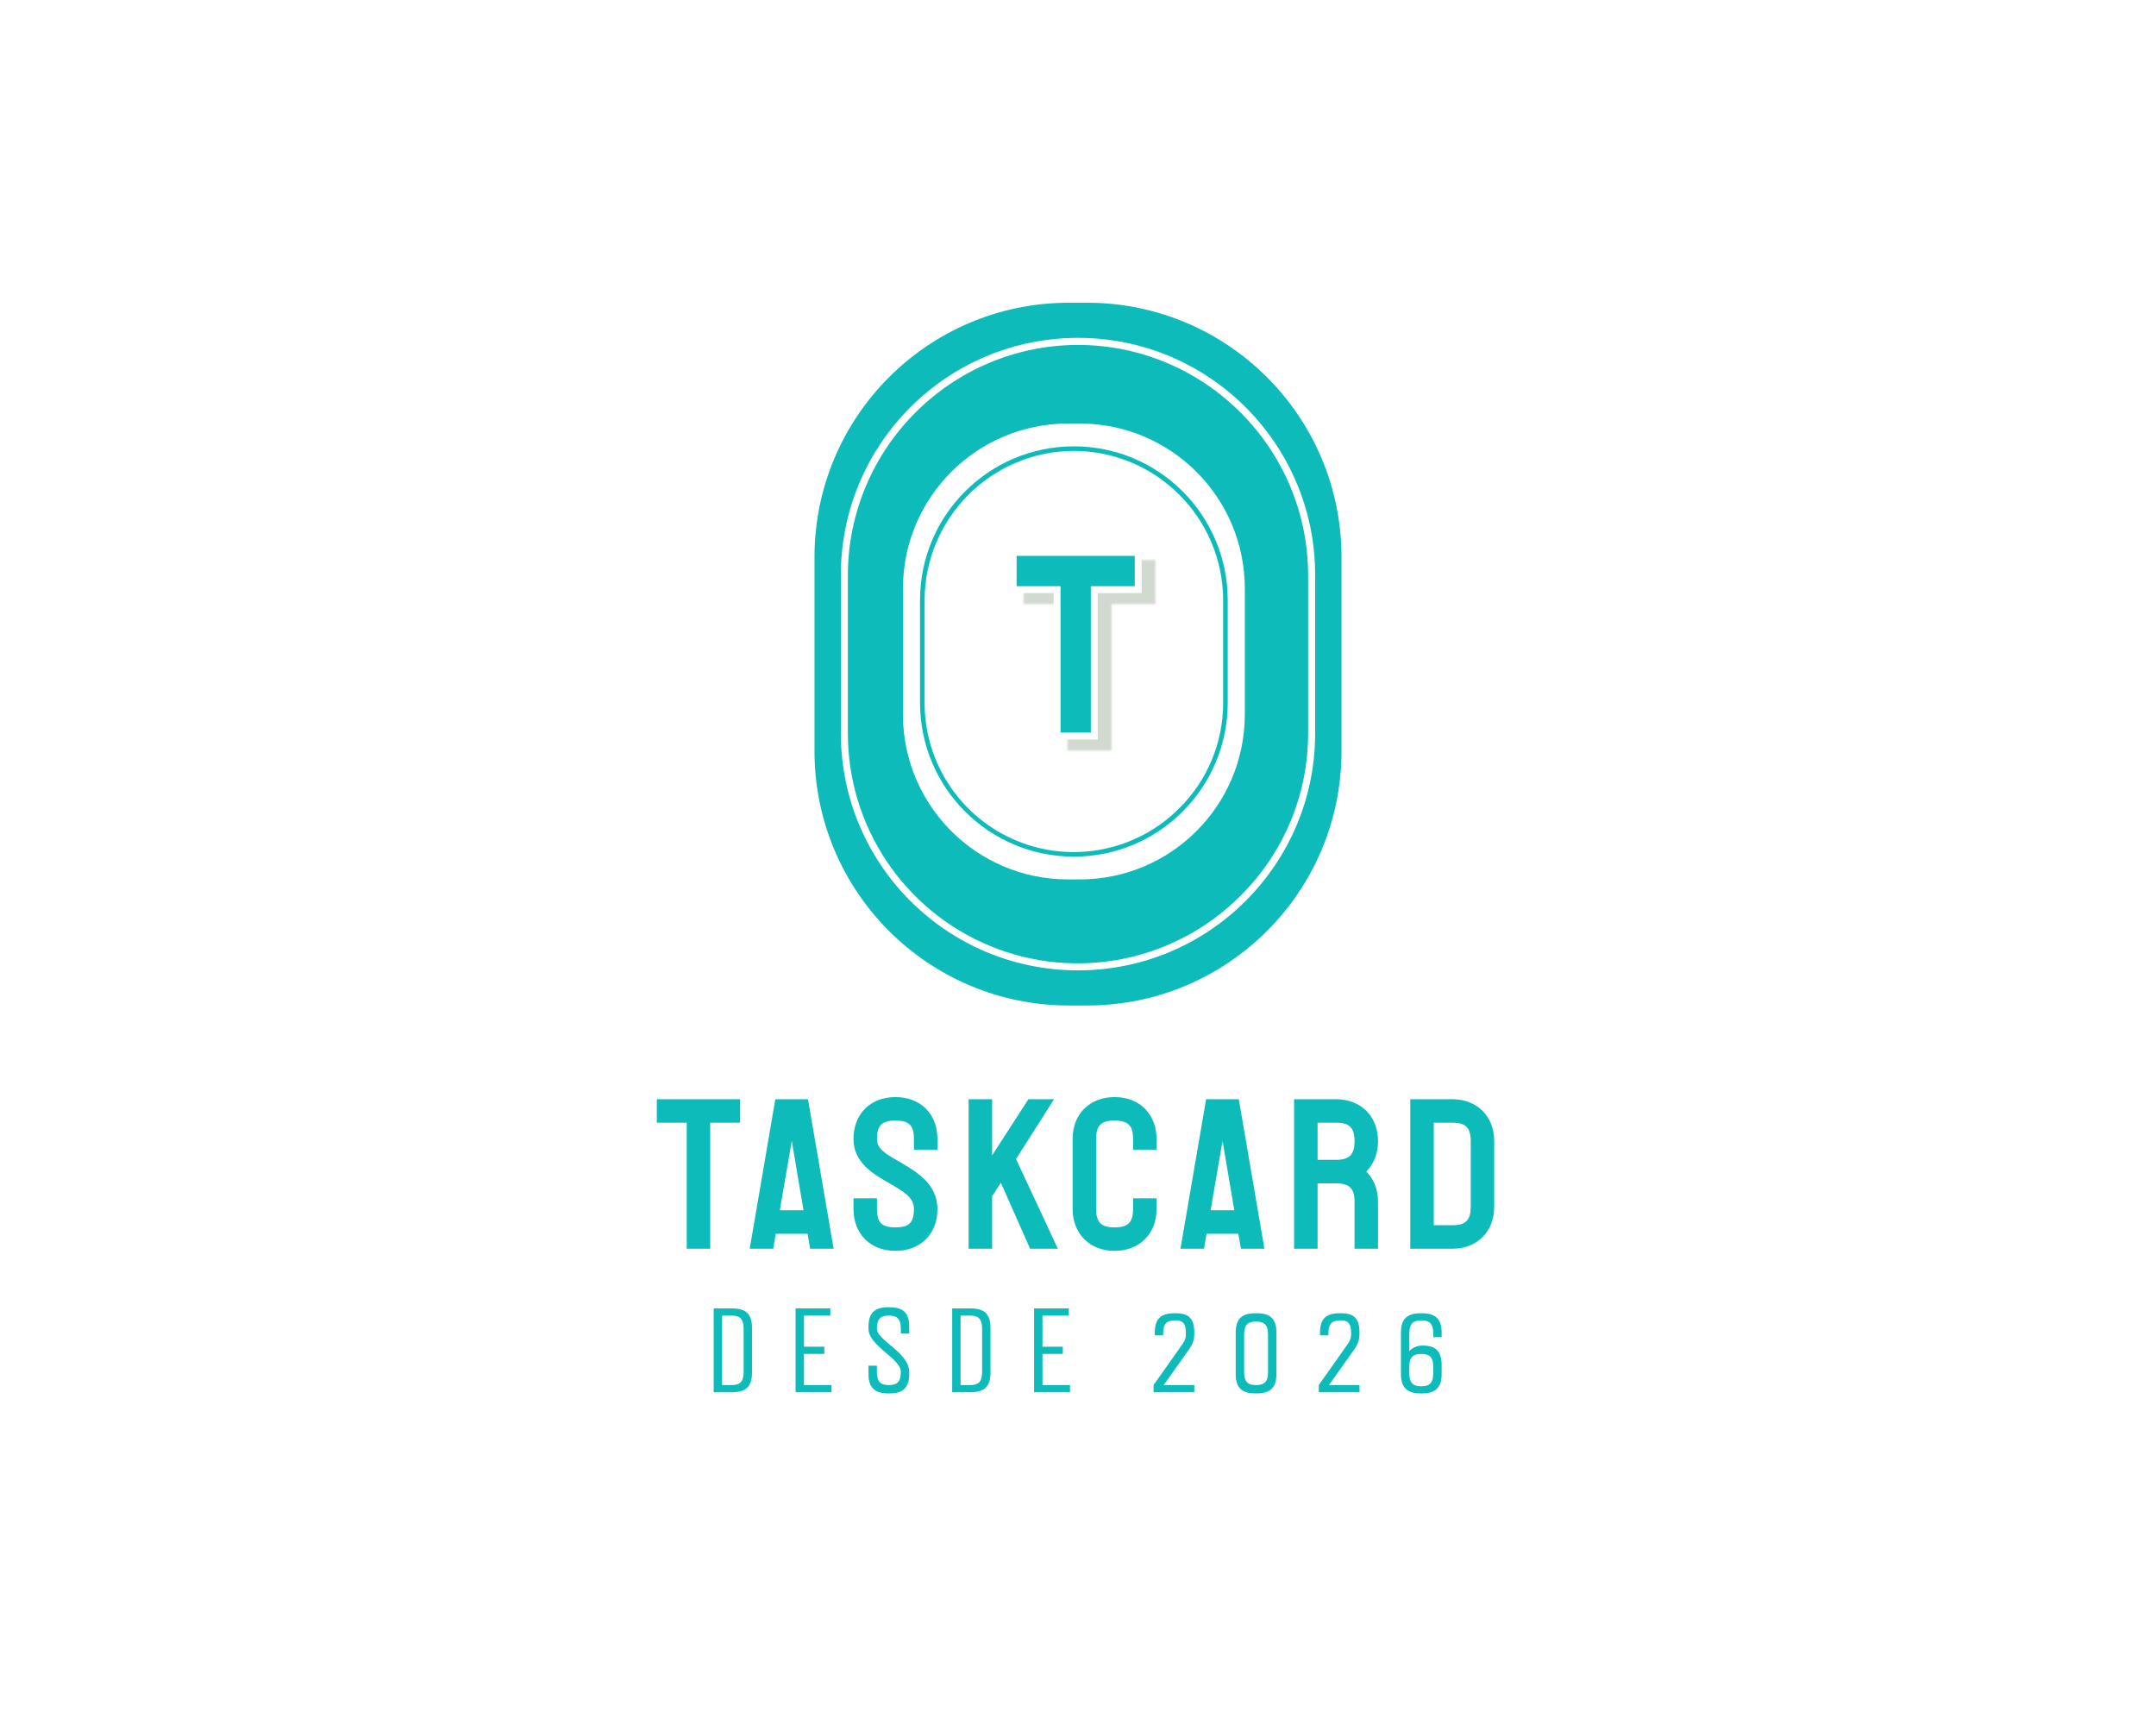
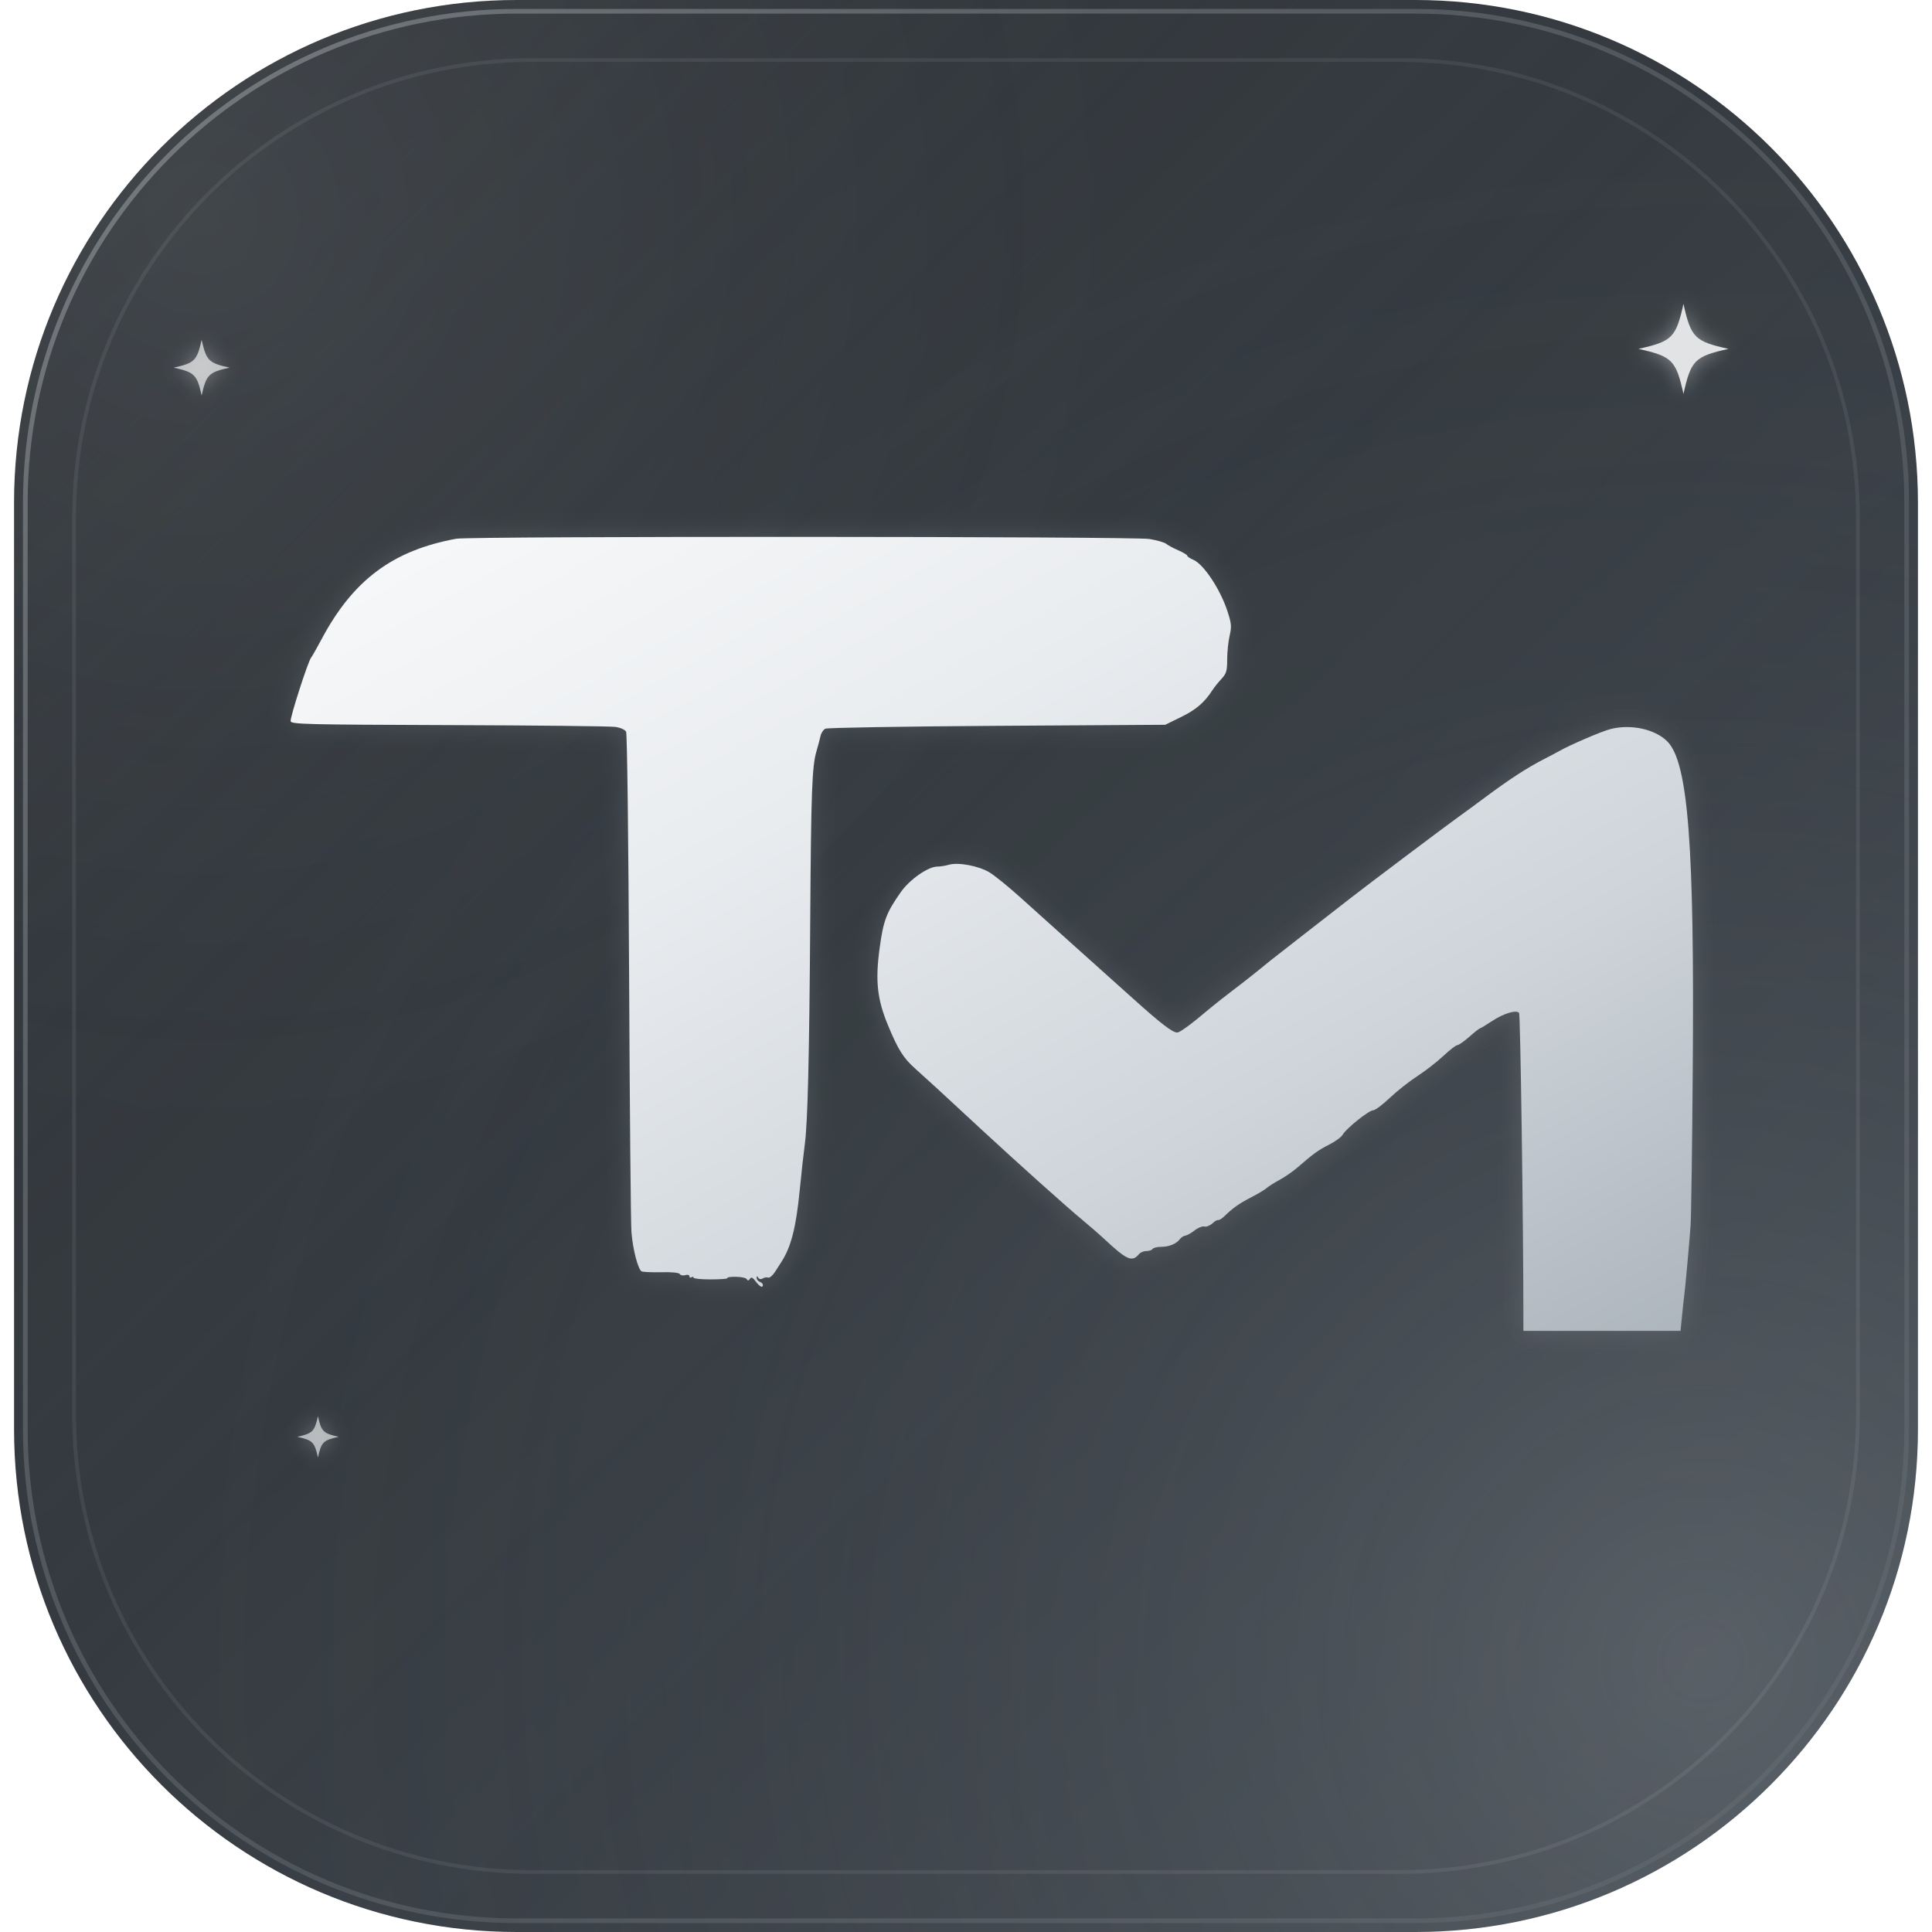
- <svg xmlns="http://www.w3.org/2000/svg" version="1.1" width="1280" height="1024" viewBox="0 0 1280 1024" xml:space="preserve">
+ <svg xmlns="http://www.w3.org/2000/svg" width="512" height="512" viewBox="112.5 104 1030 1030" role="img" aria-label="Task Manager">
  <defs>
- </defs>
-   <g transform="matrix(1 0 0 1 640 512)" id="background-logo">
-     <rect style="stroke: none; stroke-width: 0; stroke-dasharray: none; stroke-linecap: butt; stroke-dashoffset: 0; stroke-linejoin: miter; stroke-miterlimit: 4; fill: rgb(255,255,255); fill-opacity: 0; fill-rule: nonzero; opacity: 1;" paint-order="stroke" x="-640" y="-512" rx="0" ry="0" width="1280" height="1024" />
+     <linearGradient id="tmBase" gradientUnits="userSpaceOnUse" x1="120" y1="104" x2="1135" y2="1134">
+       <stop offset="0%" stop-color="#212529" />
+       <stop offset="48%" stop-color="#343A40" />
+       <stop offset="100%" stop-color="#495057" />
+     </linearGradient>
+     <radialGradient id="tmGlow" gradientUnits="userSpaceOnUse" cx="1020" cy="990" r="820">
+       <stop offset="0%" stop-color="#ADB5BD" stop-opacity="0.2" />
+       <stop offset="38%" stop-color="#6C757D" stop-opacity="0.12" />
+       <stop offset="68%" stop-color="#495057" stop-opacity="0.06" />
+       <stop offset="100%" stop-color="#495057" stop-opacity="0" />
+     </radialGradient>
+     <radialGradient id="tmGlow2" gradientUnits="userSpaceOnUse" cx="220" cy="220" r="500">
+       <stop offset="0%" stop-color="#CED4DA" stop-opacity="0.08" />
+       <stop offset="100%" stop-color="#6C757D" stop-opacity="0" />
+     </radialGradient>
+     <linearGradient id="tmSheen" gradientUnits="userSpaceOnUse" x1="120" y1="104" x2="780" y2="780">
+       <stop offset="0%" stop-color="#F8F9FA" stop-opacity="0.1" />
+       <stop offset="38%" stop-color="#E9ECEF" stop-opacity="0.045" />
+       <stop offset="70%" stop-color="#F8F9FA" stop-opacity="0.01" />
+       <stop offset="100%" stop-color="#F8F9FA" stop-opacity="0" />
+     </linearGradient>
+     <linearGradient id="tmGlyph" x1="0" y1="0" x2="1" y2="1">
+       <stop offset="0%" stop-color="#F8F9FA" />
+       <stop offset="35%" stop-color="#E9ECEF" />
+       <stop offset="70%" stop-color="#CED4DA" />
+       <stop offset="100%" stop-color="#ADB5BD" />
+     </linearGradient>
+     <linearGradient id="tmBorder" gradientUnits="userSpaceOnUse" x1="120" y1="104" x2="1135" y2="1134">
+       <stop offset="0%" stop-color="#E9ECEF" stop-opacity="0.34" />
+       <stop offset="50%" stop-color="#ADB5BD" stop-opacity="0.2" />
+       <stop offset="100%" stop-color="#6C757D" stop-opacity="0.26" />
+     </linearGradient>
+     <filter id="glyphShadow" x="-25%" y="-25%" width="150%" height="150%">
+       <feDropShadow dx="0" dy="7" stdDeviation="10" flood-color="#212529" flood-opacity="0.42" />
+       <feDropShadow dx="0" dy="0" stdDeviation="6" flood-color="#ADB5BD" flood-opacity="0.2" />
+     </filter>
+     <filter id="silverGlint" x="-100%" y="-100%" width="300%" height="300%">
+       <feDropShadow dx="0" dy="0" stdDeviation="5" flood-color="#F8F9FA" flood-opacity="0.48" />
+     </filter>
+     <filter id="innerGlow" x="-10%" y="-10%" width="120%" height="120%">
+       <feGaussianBlur in="SourceAlpha" stdDeviation="18" result="blur" />
+       <feOffset in="blur" dx="0" dy="0" result="offsetBlur" />
+       <feFlood flood-color="#CED4DA" flood-opacity="0.12" result="color" />
+       <feComposite in="color" in2="offsetBlur" operator="in" result="shadow" />
+       <feComposite in="shadow" in2="SourceGraphic" operator="over" />
+     </filter>
+   </defs>
+   <rect x="120" y="104" width="1015" height="1030" rx="268" ry="268" fill="url(#tmBase)" />
+   <rect x="120" y="104" width="1015" height="1030" rx="268" ry="268" fill="url(#tmGlow)" />
+   <rect x="120" y="104" width="1015" height="1030" rx="268" ry="268" fill="url(#tmGlow2)" />
+   <rect x="120" y="104" width="1015" height="1030" rx="268" ry="268" fill="url(#tmSheen)" />
+   <rect x="126" y="110" width="1003" height="1018" rx="262" ry="262" fill="none" stroke="url(#tmBorder)" stroke-width="2.5" />
+   <rect x="152" y="136" width="951" height="966" rx="244" ry="244" fill="none" stroke="#E9ECEF" stroke-opacity="0.08" stroke-width="2" />
+   <g fill="#F8F9FA" opacity="0.88" filter="url(#silverGlint)">
+     <path d="M 0 -24 C 4 -6 6 -4 24 0 C 6 4 4 6 0 24 C -4 6 -6 4 -24 0 C -6 -4 -4 -6 0 -24 Z" transform="translate(1010 290)" />
+     <path d="M 0 -24 C 4 -6 6 -4 24 0 C 6 4 4 6 0 24 C -4 6 -6 4 -24 0 C -6 -4 -4 -6 0 -24 Z" transform="translate(220 300) scale(0.62)" opacity="0.78" />
+     <path d="M 0 -24 C 4 -6 6 -4 24 0 C 6 4 4 6 0 24 C -4 6 -6 4 -24 0 C -6 -4 -4 -6 0 -24 Z" transform="translate(282 870) scale(0.46)" opacity="0.72" />
  </g>
-   <g transform="matrix(1.795457 0 0 1.795457 640 388.297)" id="logo-logo">
-     <g style="" paint-order="stroke">
-       <g transform="matrix(1.161772 0 0 1.161772 0 0)">
-         <g style="" paint-order="stroke">
-           <g transform="matrix(1 0 0 1 0.00001009372 0.002140515)">
-             <path style="stroke: none; stroke-width: 1; stroke-dasharray: none; stroke-linecap: butt; stroke-dashoffset: 0; stroke-linejoin: miter; stroke-miterlimit: 4; fill: rgb(13,188,186); fill-rule: nonzero; opacity: 1;" paint-order="stroke" transform=" translate(-75.00001, -100.0021)" d="M 75 12 C 38.869 12.104 9.604 41.369 9.5 77.5 L 9.5 122.5 C 9.467 148.996 25.418 172.895 49.9 183.029 C 74.381 193.162 102.558 187.528 121.26 168.76 C 133.597 156.53 140.526 139.871 140.5 122.5 L 140.5 77.5 C 140.396 41.369 111.131 12.104 75 12 Z" stroke-linecap="round" />
-           </g>
-           <g transform="matrix(1 0 0 1 0 0)">
-             <path style="stroke: none; stroke-width: 1; stroke-dasharray: none; stroke-linecap: butt; stroke-dashoffset: 0; stroke-linejoin: miter; stroke-miterlimit: 4; fill: rgb(13,188,186); fill-rule: nonzero; opacity: 1;" paint-order="stroke" transform=" translate(-75, -100)" d="M 77.8 0 L 72.2 0 C 32.373 0.115 0.115 32.373 0 72.2 L 0 127.8 C 0.115 167.627 32.373 199.885 72.2 200 L 77.8 200 C 117.627 199.885 149.885 167.627 150 127.8 L 150 72.2 C 149.885 32.373 117.627 0.115 77.8 0 Z M 142.5 122.5 C 142.5 159.779 112.279 190 75 190 C 37.721 190 7.5 159.779 7.5 122.5 L 7.5 77.5 C 7.5 40.221 37.721 10 75 10 C 112.279 10 142.5 40.221 142.5 77.5 Z" stroke-linecap="round" />
-           </g>
-         </g>
-       </g>
-       <g transform="matrix(0.7536285 0 0 0.7536285 -1.363976 -0.8702882)">
-         <g style="" paint-order="stroke">
-           <g transform="matrix(1 0 0 1 0.00001009372 0.002140515)">
-             <path style="stroke: none; stroke-width: 1; stroke-dasharray: none; stroke-linecap: butt; stroke-dashoffset: 0; stroke-linejoin: miter; stroke-miterlimit: 4; fill: rgb(255,255,255); fill-rule: nonzero; opacity: 1;" paint-order="stroke" transform=" translate(-75.00001, -100.0021)" d="M 75 12 C 38.869 12.104 9.604 41.369 9.5 77.5 L 9.5 122.5 C 9.467 148.996 25.418 172.895 49.9 183.029 C 74.381 193.162 102.558 187.528 121.26 168.76 C 133.597 156.53 140.526 139.871 140.5 122.5 L 140.5 77.5 C 140.396 41.369 111.131 12.104 75 12 Z" stroke-linecap="round" />
-           </g>
-           <g transform="matrix(1 0 0 1 0 0)">
-             <path style="stroke: none; stroke-width: 1; stroke-dasharray: none; stroke-linecap: butt; stroke-dashoffset: 0; stroke-linejoin: miter; stroke-miterlimit: 4; fill: rgb(255,255,255); fill-rule: nonzero; opacity: 1;" paint-order="stroke" transform=" translate(-75, -100)" d="M 77.8 0 L 72.2 0 C 32.373 0.115 0.115 32.373 0 72.2 L 0 127.8 C 0.115 167.627 32.373 199.885 72.2 200 L 77.8 200 C 117.627 199.885 149.885 167.627 150 127.8 L 150 72.2 C 149.885 32.373 117.627 0.115 77.8 0 Z M 142.5 122.5 C 142.5 159.779 112.279 190 75 190 C 37.721 190 7.5 159.779 7.5 122.5 L 7.5 77.5 C 7.5 40.221 37.721 10 75 10 C 112.279 10 142.5 40.221 142.5 77.5 Z" stroke-linecap="round" />
-           </g>
-         </g>
-       </g>
-     </g>
-   </g>
-   <g transform="matrix(1.921154 0 0 1.921154 638.5198 696.8929)" id="text-logo">
-     <g style="" paint-order="stroke">
-       <g transform="matrix(1 0 0 1 0 0)" id="text-logo-path-0">
-         <path style="stroke: none; stroke-width: 0.702; stroke-dasharray: none; stroke-linecap: butt; stroke-dashoffset: 0; stroke-linejoin: miter; stroke-miterlimit: 4; fill: rgb(13,188,186); fill-rule: nonzero; opacity: 1;" paint-order="stroke" transform=" translate(-129.46, 23.1)" d="M 25.81 -46.2 L 0.07 -46.2 L 0.07 -38.94 L 9.31 -38.94 L 9.31 0 L 16.57 0 L 16.57 -38.94 L 25.81 -38.94 Z M 36.7 -46.2 L 28.78 0 L 36.04 0 L 36.83 -4.62 L 46.66 -4.62 L 47.45 0 L 54.71 0 L 46.79 -46.2 Z M 38.08 -11.88 L 41.78 -33.33 L 45.41 -11.88 Z M 79.53 -33.92 L 79.53 -30.62 L 86.79 -30.62 L 86.79 -33.92 C 86.79 -41.78 81.44 -46.86 73.85 -46.86 C 65.93 -46.86 60.85 -41.51 60.85 -33.92 C 60.85 -26.66 66.86 -23.17 71.41 -20.53 C 76.3 -17.69 79.53 -15.91 79.53 -12.28 C 79.53 -8.05 78.01 -6.6 73.85 -6.6 C 69.56 -6.6 68.11 -8.12 68.11 -12.28 L 68.11 -15.58 L 60.85 -15.58 L 60.85 -12.28 C 60.85 -4.69 65.93 0.66 73.85 0.66 C 81.44 0.66 86.79 -4.42 86.79 -12.28 C 86.79 -20.26 79.93 -23.96 75.11 -26.86 C 70.62 -29.37 68.11 -30.89 68.11 -33.92 C 68.11 -38.08 69.56 -39.6 73.85 -39.6 C 78.01 -39.6 79.53 -38.15 79.53 -33.92 Z M 96.43 -46.2 L 96.43 0 L 103.69 0 L 103.69 -16.24 L 106.39 -20.39 L 115.43 0 L 124.01 0 L 111.08 -27.72 L 122.83 -46.2 L 114.91 -46.2 L 103.69 -28.84 L 103.69 -46.2 Z M 128.57 -33.92 L 128.57 -12.28 C 128.57 -4.75 133.72 0.66 141.57 0.66 C 149.09 0.66 154.51 -4.49 154.51 -12.28 L 154.51 -15.58 L 147.25 -15.58 L 147.25 -12.28 C 147.25 -8.12 145.66 -6.6 141.57 -6.6 C 137.35 -6.6 135.83 -8.18 135.83 -12.28 L 135.83 -33.92 C 135.83 -38.15 137.41 -39.6 141.57 -39.6 C 145.73 -39.6 147.25 -38.02 147.25 -33.92 L 147.25 -30.62 L 154.51 -30.62 L 154.51 -33.92 C 154.51 -41.45 149.36 -46.86 141.57 -46.86 C 134.05 -46.86 128.57 -41.84 128.57 -33.92 Z M 169.82 -46.2 L 161.9 0 L 169.16 0 L 169.95 -4.62 L 179.78 -4.62 L 180.58 0 L 187.84 0 L 179.92 -46.2 Z M 171.2 -11.88 L 174.9 -33.33 L 178.53 -11.88 Z M 209.95 -46.2 L 197.01 -46.2 L 197.01 0 L 204.27 0 L 204.27 -20.2 L 209.95 -20.2 C 214.1 -20.2 215.69 -18.68 215.69 -14.45 L 215.69 0 L 222.95 0 L 222.95 -14.45 C 222.95 -18.35 221.63 -21.58 219.32 -23.83 C 221.63 -26.14 222.95 -29.44 222.95 -33.2 C 222.95 -41.05 217.54 -46.2 209.95 -46.2 Z M 209.95 -27.46 L 204.27 -27.46 L 204.27 -38.94 L 209.95 -38.94 C 214.1 -38.94 215.69 -37.42 215.69 -33.2 C 215.69 -29.11 214.1 -27.46 209.95 -27.46 Z M 245.92 -46.2 L 232.91 -46.2 L 232.91 0 L 245.92 0 C 253.7 0 258.85 -5.41 258.85 -12.94 L 258.85 -33.26 C 258.85 -40.79 253.7 -46.2 245.92 -46.2 Z M 245.92 -7.26 L 240.17 -7.26 L 240.17 -38.94 L 245.92 -38.94 C 250.07 -38.94 251.59 -37.36 251.59 -33.26 L 251.59 -12.94 C 251.59 -8.84 250.07 -7.26 245.92 -7.26 Z" stroke-linecap="round" />
-       </g>
-     </g>
-   </g>
-   <g transform="matrix(1.921154 0 0 1.921154 639.8029 801.5835)" id="tagline-5df9bc40-5e19-438c-8e4d-cfaf3c69a136-logo">
-     <g style="" paint-order="stroke">
-       <g transform="matrix(1 0 0 1 0 0)" id="tagline-5df9bc40-5e19-438c-8e4d-cfaf3c69a136-logo-path-0">
-         <path style="stroke: none; stroke-width: 0; stroke-dasharray: none; stroke-linecap: butt; stroke-dashoffset: 0; stroke-linejoin: miter; stroke-miterlimit: 4; fill: rgb(13,188,186); fill-rule: nonzero; opacity: 1;" paint-order="stroke" transform=" translate(-116.18, 12.95)" d="M 9.25 -25.9 L 3.7 -25.9 L 3.7 0 L 9.25 0 C 12.76 0 15.54 -1.04 15.54 -5.92 L 15.54 -19.98 C 15.54 -24.94 12.76 -25.9 9.25 -25.9 Z M 6.29 -23.68 L 9.25 -23.68 C 11.51 -23.68 12.95 -22.98 12.95 -19.61 L 12.95 -6.29 C 12.95 -2.92 11.51 -2.22 9.25 -2.22 L 6.29 -2.22 Z M 29.01 -25.9 L 29.01 0 L 40.11 0 L 40.11 -2.22 L 31.6 -2.22 L 31.6 -11.84 L 37.89 -11.84 L 37.89 -14.06 L 31.6 -14.06 L 31.6 -23.68 L 39.74 -23.68 L 39.74 -25.9 Z M 57.83 0.37 C 61.31 0.37 64.12 -0.59 64.12 -5.55 L 64.12 -6.29 C 64.12 -12.25 54.13 -16.06 54.13 -19.61 C 54.13 -22.98 55.57 -23.68 57.83 -23.68 C 60.09 -23.68 61.53 -22.98 61.53 -19.61 L 61.53 -18.13 L 64.12 -18.13 L 64.12 -20.35 C 64.12 -25.31 61.35 -26.27 57.83 -26.27 C 54.35 -26.27 51.54 -25.31 51.54 -20.35 L 51.54 -19.61 C 51.54 -14.28 61.53 -10.47 61.53 -6.29 C 61.53 -2.92 60.09 -2.22 57.83 -2.22 C 55.57 -2.22 54.13 -2.92 54.13 -6.29 L 54.13 -8.21 L 51.54 -8.21 L 51.54 -5.55 C 51.54 -0.67 54.32 0.37 57.83 0.37 Z M 82.95 -25.9 L 77.4 -25.9 L 77.4 0 L 82.95 0 C 86.47 0 89.24 -1.04 89.24 -5.92 L 89.24 -19.98 C 89.24 -24.94 86.47 -25.9 82.95 -25.9 Z M 79.99 -23.68 L 82.95 -23.68 C 85.21 -23.68 86.65 -22.98 86.65 -19.61 L 86.65 -6.29 C 86.65 -2.92 85.21 -2.22 82.95 -2.22 L 79.99 -2.22 Z M 102.71 -25.9 L 102.71 0 L 113.81 0 L 113.81 -2.22 L 105.3 -2.22 L 105.3 -11.84 L 111.59 -11.84 L 111.59 -14.06 L 105.3 -14.06 L 105.3 -23.68 L 113.44 -23.68 L 113.44 -25.9 Z M 152.22 -2.22 L 142.78 -2.22 L 150.7 -13.39 C 151.81 -14.98 152.22 -16.35 152.22 -18.24 L 152.22 -18.5 C 152.22 -23.46 149.81 -24.42 146.3 -24.42 C 142.78 -24.42 140.01 -23.46 140.01 -18.5 L 140.01 -17.57 L 142.6 -17.57 L 142.6 -18.13 C 142.6 -21.5 144.04 -22.2 146.3 -22.2 C 148.56 -22.2 149.63 -21.5 149.63 -18.13 L 149.63 -17.98 C 149.63 -16.8 149.33 -15.98 148.67 -15.02 L 139.64 -2.22 L 139.64 0 L 152.22 0 Z M 165.02 -18.5 L 165.02 -5.55 C 165.02 -0.59 167.83 0.37 171.31 0.37 C 174.82 0.37 177.6 -0.67 177.6 -5.55 L 177.6 -18.5 C 177.6 -23.46 174.82 -24.42 171.31 -24.42 C 167.83 -24.42 165.02 -23.46 165.02 -18.5 Z M 167.61 -6.29 L 167.61 -17.76 C 167.61 -21.13 169.05 -21.83 171.31 -21.83 C 173.57 -21.83 175.01 -21.13 175.01 -17.76 L 175.01 -6.29 C 175.01 -2.92 173.57 -2.22 171.31 -2.22 C 169.05 -2.22 167.61 -2.92 167.61 -6.29 Z M 203.28 -2.22 L 193.84 -2.22 L 201.76 -13.39 C 202.87 -14.98 203.28 -16.35 203.28 -18.24 L 203.28 -18.5 C 203.28 -23.46 200.87 -24.42 197.36 -24.42 C 193.84 -24.42 191.07 -23.46 191.07 -18.5 L 191.07 -17.57 L 193.66 -17.57 L 193.66 -18.13 C 193.66 -21.5 195.1 -22.2 197.36 -22.2 C 199.61 -22.2 200.69 -21.5 200.69 -18.13 L 200.69 -17.98 C 200.69 -16.8 200.39 -15.98 199.73 -15.02 L 190.7 -2.22 L 190.7 0 L 203.28 0 Z M 218.67 -18.13 L 218.67 -7.77 L 217.37 -8.51 C 217.37 -10.43 217.89 -11.77 218.67 -12.69 C 219.82 -14.02 221.52 -14.43 222.74 -14.43 C 225.85 -14.43 228.66 -13.47 228.66 -8.51 L 228.66 -5.55 C 228.66 -0.67 225.88 0.37 222.37 0.37 C 218.85 0.37 216.08 -0.67 216.08 -5.55 L 216.08 -18.5 C 216.08 -23.38 218.85 -24.42 222.37 -24.42 C 225.88 -24.42 228.66 -23.38 228.66 -18.5 L 228.66 -17.02 L 226.07 -17.02 L 226.07 -18.13 C 226.07 -21.5 224.63 -22.2 222.37 -22.2 C 220.11 -22.2 218.67 -21.5 218.67 -18.13 Z M 218.67 -5.92 C 218.67 -2.55 220.11 -1.85 222.37 -1.85 C 224.63 -1.85 226.07 -2.55 226.07 -5.92 L 226.07 -7.77 C 226.07 -11.14 224.63 -11.84 222.37 -11.84 C 220.11 -11.84 218.67 -11.14 218.67 -7.77 Z" stroke-linecap="round" />
-       </g>
-     </g>
-   </g>
-   <g transform="matrix(1.921154 0 0 1.921154 638.6251 382.4335)" id="tagline-0052b8df-a168-471b-a0de-25d4ba1f2a12-logo">
-     <g style="" paint-order="stroke">
-       <g transform="matrix(1 0 0 1 0 0)" id="tagline-0052b8df-a168-471b-a0de-25d4ba1f2a12-logo-path-0">
-         <filter id="SVGID_168328" y="-28.586%" height="157.173%" x="-35.18%" width="170.359%">
-           <feGaussianBlur in="SourceAlpha" stdDeviation="0.426" />
-           <feOffset dx="4.262" dy="3.41" result="oBlur" />
-           <feFlood flood-color="rgb(210,217,208)" flood-opacity="1" />
-           <feComposite in2="oBlur" operator="in" />
-           <feMerge>
-             <feMergeNode />
-             <feMergeNode in="SourceGraphic" />
-           </feMerge>
-         </filter>
-         <path style="stroke: rgb(255,255,255); stroke-width: 4.25; stroke-dasharray: none; stroke-linecap: butt; stroke-dashoffset: 0; stroke-linejoin: miter; stroke-miterlimit: 4; fill: rgb(13,188,186); fill-rule: nonzero; opacity: 1;filter: url(#SVGID_168328);" paint-order="stroke" transform=" translate(-20.98, 27.3)" d="M 2.73 -45.24 L 16.3 -45.24 L 16.3 0 L 25.66 0 L 25.66 -45.24 L 39.23 -45.24 L 39.23 -54.6 L 2.73 -54.6 Z" stroke-linecap="round" />
-       </g>
-     </g>
-   </g>
+   <path filter="url(#glyphShadow)" transform="translate(638.5 594) scale(1.12) translate(-638.5 -556)" d="M 894.00 744.25 C 893.98 700.42 892.57 601.31 891.95 600.62 C 890.55 599.09 884.62 600.89 879.13 604.50 C 876.21 606.43 873.60 608.00 873.32 608.00 C 873.04 608.00 870.76 609.80 868.26 612.00 C 865.76 614.20 863.19 616.00 862.54 616.00 C 861.89 616.00 858.91 618.30 855.93 621.10 C 852.94 623.91 847.35 628.25 843.50 630.75 C 839.65 633.25 833.73 637.93 830.34 641.15 C 826.95 644.37 823.42 647.00 822.49 647.00 C 820.47 647.00 809.66 655.64 808.01 658.58 C 807.37 659.72 804.52 661.83 801.67 663.27 C 796.44 665.91 794.09 667.60 786.63 674.09 C 784.36 676.06 780.48 678.76 778.01 680.09 C 775.53 681.41 772.74 683.17 771.81 684.00 C 770.87 684.83 767.49 686.85 764.30 688.49 C 758.66 691.40 755.85 693.39 751.58 697.50 C 750.44 698.60 749.15 699.38 748.72 699.24 C 748.29 699.10 747.02 699.83 745.90 700.88 C 744.78 701.92 743.09 702.57 742.14 702.33 C 741.20 702.08 739.12 702.90 737.53 704.16 C 735.93 705.41 733.94 706.54 733.09 706.66 C 732.25 706.79 731.09 707.51 730.53 708.28 C 728.86 710.54 725.37 712.00 721.62 712.00 C 719.70 712.00 717.84 712.45 717.50 713.00 C 717.16 713.55 715.84 714.00 714.56 714.00 C 713.29 714.00 711.70 714.66 711.03 715.46 C 707.73 719.43 705.29 718.35 694.23 708.01 C 692.18 706.10 687.80 702.29 684.50 699.55 C 676.51 692.93 653.94 672.71 635.89 656.02 C 627.85 648.58 618.62 640.05 615.39 637.05 C 612.15 634.06 607.25 629.61 604.50 627.16 C 598.87 622.16 596.34 618.12 591.54 606.52 C 586.42 594.16 585.46 585.48 587.53 570.13 C 589.34 556.66 590.72 552.99 597.73 543.04 C 601.90 537.12 610.68 531.01 615.01 531.00 C 616.39 531.00 618.89 530.61 620.57 530.12 C 624.99 528.86 634.50 530.62 639.72 533.68 C 642.17 535.12 648.95 540.61 654.79 545.90 C 660.63 551.18 672.20 561.58 680.50 569.00 C 688.81 576.42 701.26 587.60 708.18 593.82 C 721.27 605.62 726.98 610.00 729.22 610.00 C 730.49 610.00 736.23 605.77 744.36 598.85 C 746.49 597.05 751.34 593.21 755.15 590.32 C 761.30 585.66 767.17 581.01 773.47 575.83 C 774.59 574.91 782.02 569.10 790.00 562.91 C 797.98 556.72 807.88 549.02 812.00 545.80 C 819.74 539.74 859.85 509.58 863.63 506.97 C 864.80 506.16 870.30 502.12 875.85 498.00 C 887.48 489.36 895.66 484.04 903.78 479.86 C 906.93 478.24 910.17 476.53 911.00 476.05 C 915.93 473.19 931.26 466.61 935.50 465.53 C 945.16 463.07 956.66 465.57 962.49 471.40 C 972.43 481.34 975.47 520.71 974.61 628.50 C 974.33 664.80 973.87 697.74 973.59 701.70 C 973.03 709.71 971.10 731.12 970.58 735.00 C 970.39 736.38 969.92 740.76 969.52 744.75 L 968.80 752.00 L 931.40 752.00 L 894.00 752.00 L 894.00 744.25 Z M 528.57 728.46 C 527.14 726.56 526.46 726.25 525.83 727.21 C 525.19 728.21 524.82 728.22 524.22 727.29 C 523.47 726.14 515.00 725.83 515.00 726.96 C 515.00 727.26 511.40 727.50 507.00 727.50 C 502.60 727.50 499.00 727.14 499.00 726.69 C 499.00 726.25 498.55 726.16 498.00 726.50 C 497.45 726.84 497.00 726.61 497.00 725.99 C 497.00 725.34 496.20 725.12 495.08 725.47 C 494.03 725.81 492.86 725.59 492.49 724.98 C 492.07 724.30 488.68 723.96 483.53 724.08 C 478.98 724.19 474.79 723.99 474.22 723.64 C 472.51 722.58 470.05 713.00 469.43 705.00 C 469.11 700.88 468.61 645.98 468.32 583.00 C 468.02 518.83 467.39 467.76 466.89 466.81 C 466.37 465.82 464.23 464.87 461.75 464.51 C 459.41 464.17 423.75 463.79 382.50 463.65 C 314.61 463.43 307.48 463.25 307.20 461.80 C 306.87 460.09 315.47 433.36 316.93 431.57 C 317.41 430.98 319.72 426.90 322.07 422.50 C 337.02 394.52 355.91 380.47 386.00 374.95 C 392.91 373.68 708.14 373.79 715.99 375.07 C 719.56 375.65 723.16 376.68 723.99 377.37 C 724.82 378.06 727.41 379.45 729.75 380.46 C 732.09 381.48 734.00 382.63 734.00 383.03 C 734.00 383.43 735.27 384.28 736.82 384.93 C 741.71 386.95 749.66 398.87 753.08 409.31 C 755.06 415.32 755.18 416.70 754.16 421.13 C 753.52 423.89 753.00 428.98 753.00 432.43 C 753.00 437.89 752.64 439.09 750.25 441.68 C 748.74 443.31 746.83 445.70 746.00 446.98 C 742.23 452.84 738.19 456.32 731.13 459.77 L 723.50 463.50 L 643.50 464.00 C 599.50 464.27 562.71 464.89 561.74 465.36 C 560.77 465.83 559.73 467.41 559.42 468.86 C 559.11 470.31 558.26 473.52 557.52 476.00 C 555.37 483.26 554.93 495.21 554.53 556.50 C 554.10 621.63 553.33 653.18 551.91 663.50 C 551.38 667.35 550.31 677.02 549.53 685.00 C 547.81 702.64 545.45 711.92 540.92 719.00 C 540.39 719.83 539.00 721.99 537.84 723.81 C 536.69 725.62 535.19 726.90 534.53 726.65 C 533.86 726.39 532.70 726.57 531.94 727.04 C 531.09 727.56 530.26 727.43 529.79 726.70 C 529.22 725.79 529.03 725.81 529.02 726.78 C 529.01 727.49 529.67 728.32 530.50 728.64 C 531.33 728.95 532.00 729.62 532.00 730.11 C 532.00 731.75 530.49 731.03 528.57 728.46 Z" fill="url(#tmGlyph)" />
</svg>
